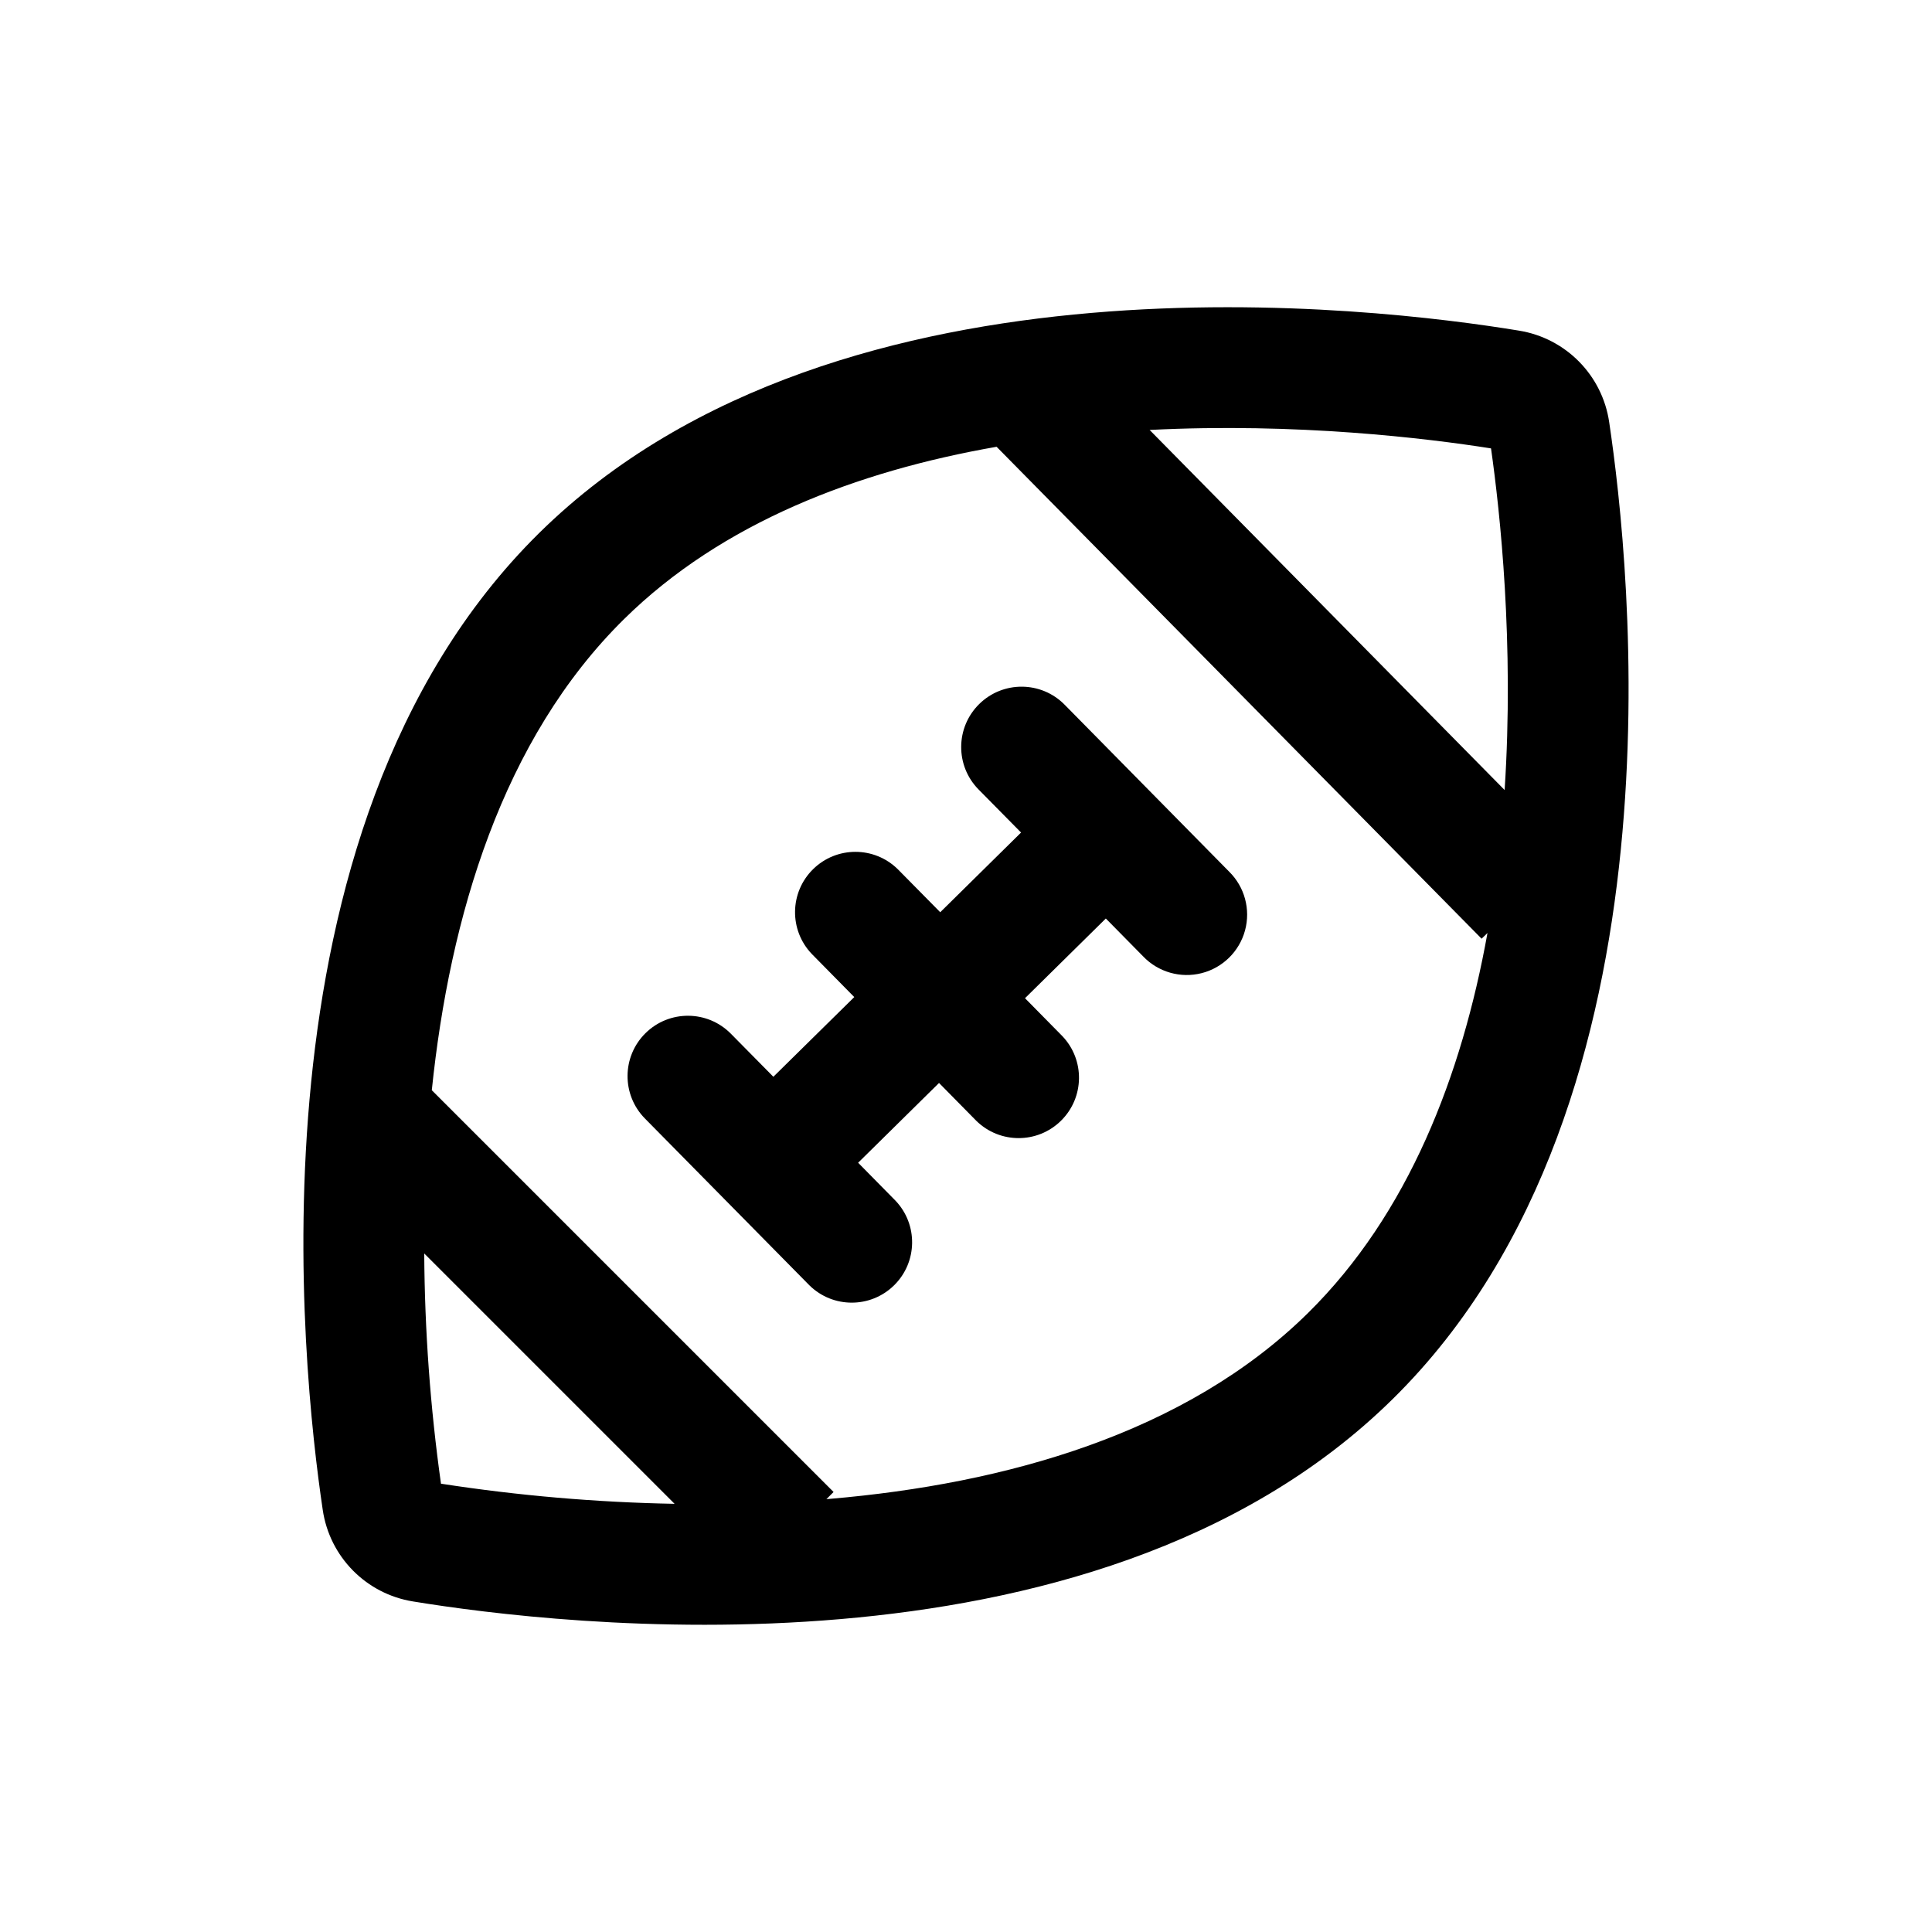
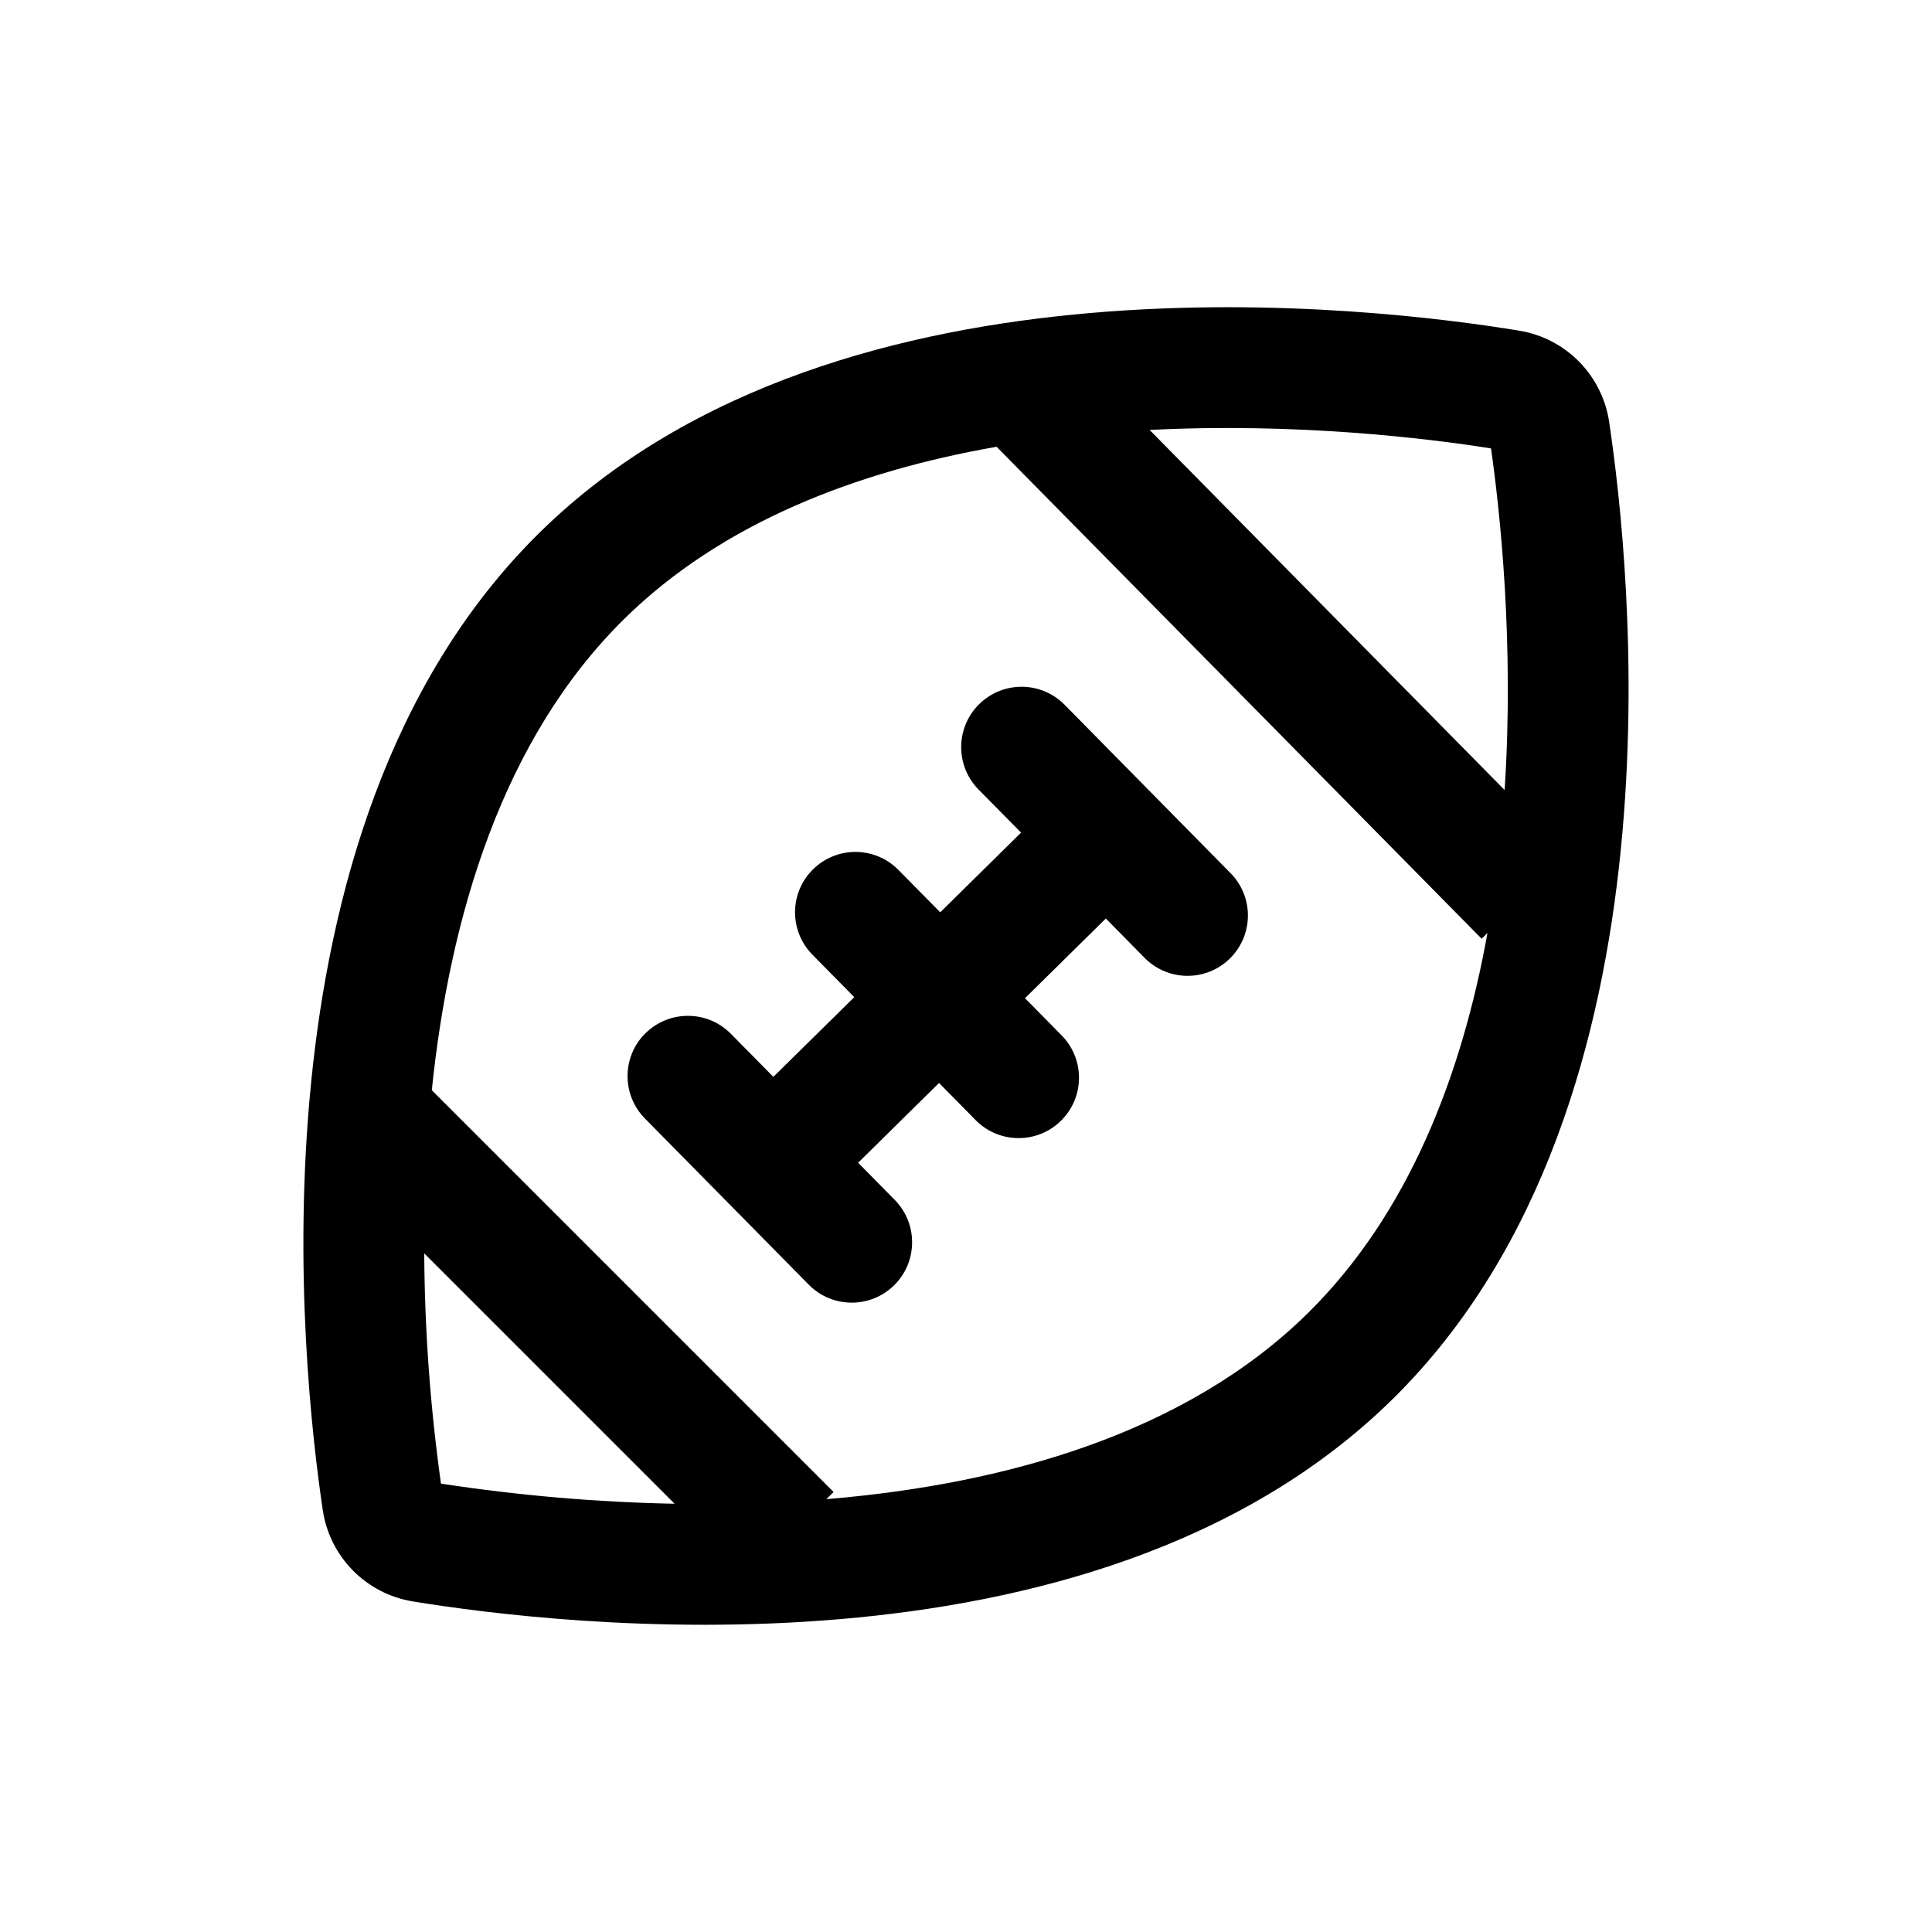
<svg xmlns="http://www.w3.org/2000/svg" width="24" height="24" viewBox="0 0 24 24">
-   <path fill-rule="evenodd" d="m10.265 18.623.048-.004c2.17-.186 4.413-.807 5.936-2.309 1.247-1.23 1.91-2.949 2.229-4.72l-.073.071L12.38 5.55c-1.732.303-3.41.94-4.628 2.141-1.512 1.49-2.166 3.7-2.388 5.852l4.991 4.991-.09.09m-1.885.057-3.11-3.11a21.5 21.5 0 0 0 .208 2.86 21.63 21.63 0 0 0 2.902.25M18.522 5.57c.113.795.288 2.416.169 4.244l-4.41-4.473c1.83-.093 3.448.104 4.24.229ZM3.865 13.444c.231-2.307.943-4.959 2.832-6.822 1.89-1.863 4.552-2.537 6.862-2.735 2.327-.2 4.422.074 5.309.22a1.35 1.35 0 0 1 1.122 1.138c.133.888.377 2.988.144 5.311-.23 2.307-.942 4.96-2.832 6.822-1.89 1.863-4.551 2.537-6.861 2.735-2.327.2-4.423-.074-5.309-.219a1.35 1.35 0 0 1-1.123-1.139c-.132-.888-.376-2.987-.144-5.31Zm4.154-.61a.75.75 0 0 1 1.06.007l.528.535 1.005-.99-.528-.536a.75.75 0 0 1 1.068-1.053l.528.535 1.004-.99-.528-.535a.75.75 0 0 1 1.069-1.053l2.043 2.073A.75.75 0 1 1 14.2 11.88l-.463-.47-1.004.99.463.47a.75.75 0 0 1-1.068 1.053l-.463-.47-1.005.991.463.47a.75.75 0 0 1-1.068 1.053l-2.044-2.073a.75.75 0 0 1 .008-1.06" />
+   <path fill-rule="evenodd" d="m10.265 18.623.048-.004c2.17-.186 4.413-.807 5.936-2.309 1.247-1.23 1.91-2.949 2.229-4.72l-.073.071L12.38 5.55c-1.732.303-3.41.94-4.628 2.141-1.512 1.49-2.166 3.7-2.388 5.852l4.991 4.991zm-1.885.057-3.11-3.11a21.5 21.5 0 0 0 .208 2.86 22 22 0 0 0 2.902.25M18.522 5.57c.113.795.288 2.416.169 4.244l-4.41-4.473c1.83-.093 3.448.104 4.24.229M3.865 13.444c.231-2.307.943-4.959 2.832-6.822 1.89-1.863 4.552-2.537 6.862-2.735 2.327-.2 4.422.074 5.309.22a1.35 1.35 0 0 1 1.122 1.138c.133.888.377 2.988.144 5.311-.23 2.307-.942 4.96-2.832 6.822s-4.551 2.537-6.861 2.735c-2.327.2-4.423-.074-5.309-.219a1.35 1.35 0 0 1-1.123-1.139c-.132-.888-.376-2.987-.144-5.31m4.154-.61a.75.75 0 0 1 1.06.007l.528.535 1.005-.99-.528-.536a.75.75 0 0 1 1.068-1.053l.528.535 1.004-.99-.528-.535a.75.75 0 0 1 1.069-1.053l2.043 2.073A.75.75 0 1 1 14.2 11.88l-.463-.47-1.004.99.463.47a.75.75 0 0 1-1.068 1.053l-.463-.47-1.005.991.463.47a.75.75 0 0 1-1.068 1.053l-2.044-2.073a.75.75 0 0 1 .008-1.06" />
</svg>
